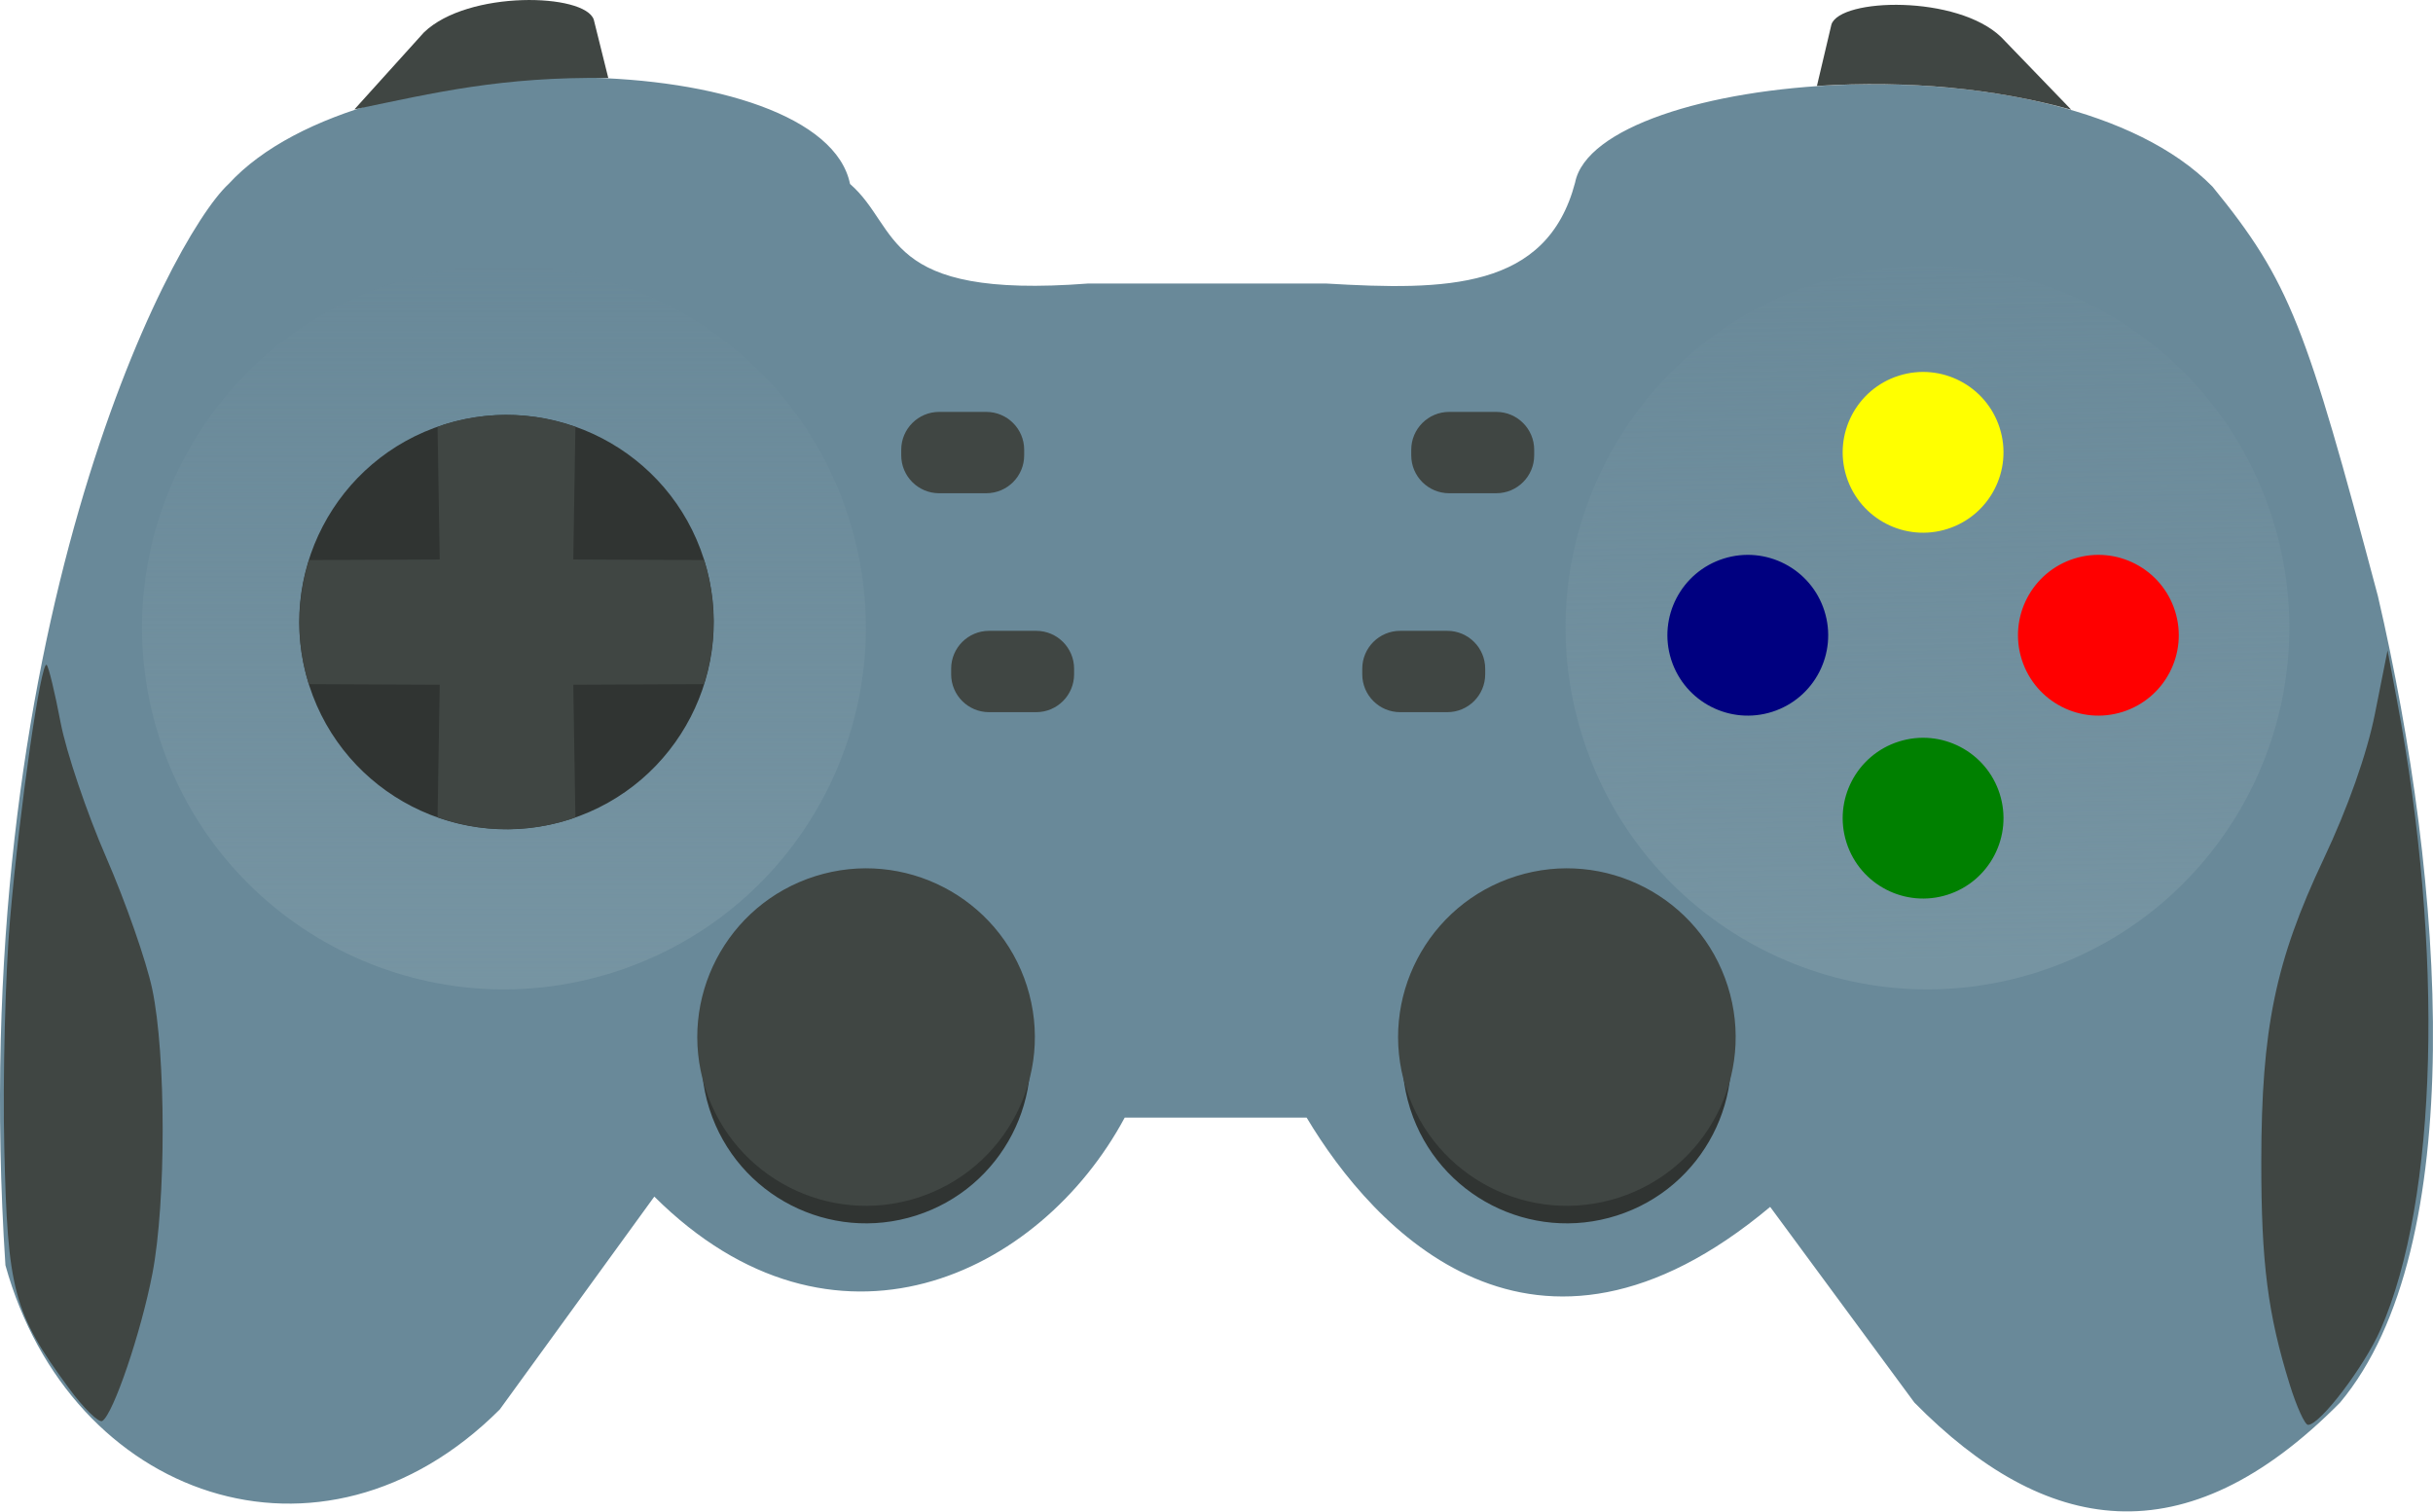
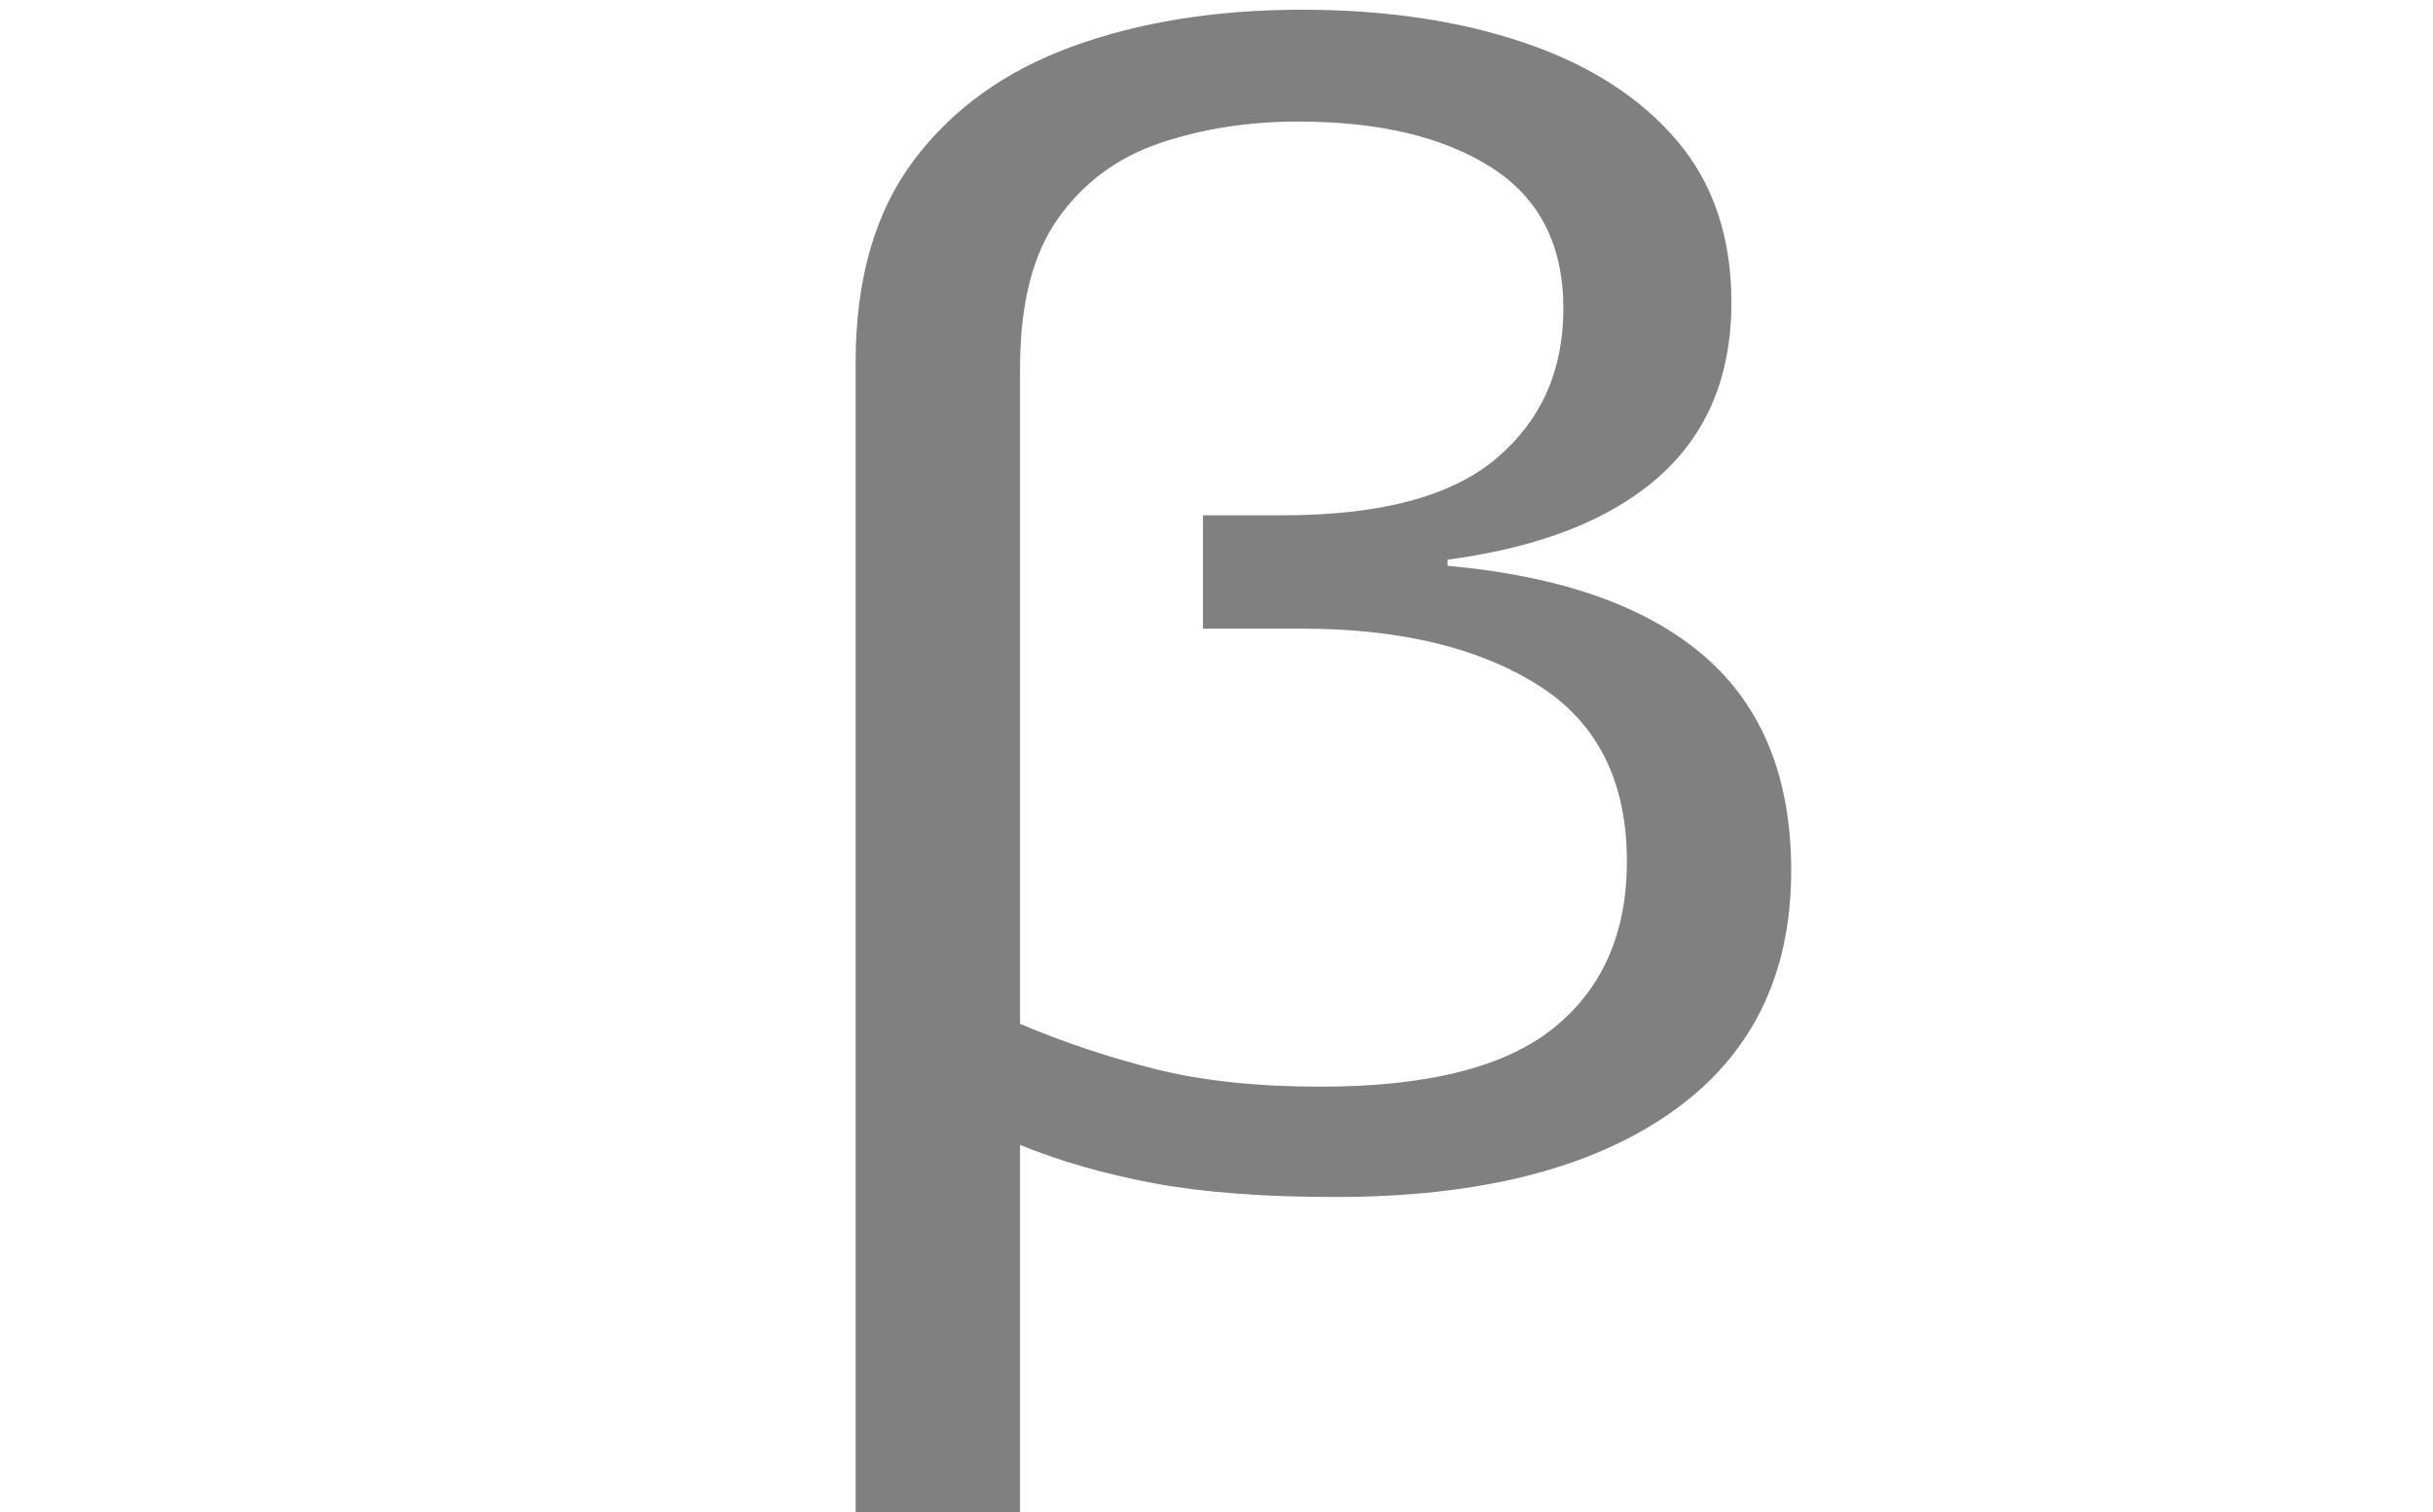
- <svg xmlns="http://www.w3.org/2000/svg" xmlns:xlink="http://www.w3.org/1999/xlink" id="svg4829" height="106.24mm" width="170.98mm" version="1.1" viewBox="0 0 605.848 376.442">
+ <svg xmlns="http://www.w3.org/2000/svg" id="svg4829" height="106.24mm" width="170.98mm" version="1.1" viewBox="0 0 605.848 376.442">
  <defs id="defs4831">
-     <linearGradient id="linearGradient4469" y2="120.08" xlink:href="#linearGradient4461" gradientUnits="userSpaceOnUse" x2="186.68" gradientTransform="matrix(2.7267 0 0 2.7267 -37.122 -269.29)" y1="186.46" x1="188" />
    <linearGradient id="linearGradient4461">
      <stop id="stop4463" stop-color="#7694a2" offset="0" />
      <stop id="stop4465" stop-color="#7694a2" stop-opacity="0" offset="1" />
    </linearGradient>
-     <linearGradient id="linearGradient4467" y2="123.15" xlink:href="#linearGradient4461" gradientUnits="userSpaceOnUse" x2="57.998" gradientTransform="matrix(2.7267 0 0 2.7267 -37.122 -269.29)" y1="188.25" x1="57.998" />
+     <pattern patternUnits="userSpaceOnUse" width="304.03" height="312.305" patternTransform="matrix(0.9375209,0,0,0.9375209,160.4068,41.82476)" id="pattern215">
+       <flowRoot transform="translate(-158.735,-523.4173)" style="font-style:normal;font-weight:normal;font-size:40px;line-height:1.25;font-family:sans-serif;letter-spacing:0px;word-spacing:0px;fill:#333333;fill-opacity:1;stroke:none" id="flowRoot4656" xml:space="preserve">
+         <flowRegion style="fill:#333333" id="flowRegion4652">
+           <rect style="fill:#333333" y="345.377" x="128.571" height="1408.572" width="1125.714" id="rect4650" />
+         </flowRegion>
+         <flowPara style="font-size:546.667px;fill:#333333;-inkscape-font-specification:STIXSizeThreeSym;font-family:STIXSizeThreeSym;font-weight:normal;font-style:normal;font-stretch:normal;font-variant:normal;" id="flowPara4654">α</flowPara>
+       </flowRoot>
+     </pattern>
  </defs>
-   <g>
-     <path id="path4241" d="m211.67 45.821c-6.84-33.748-120.82-36.986-154.75 0-15.012 13.911-65.801 112.66-55.57 269.31 16.093 58.038 78.748 80.294 123.11 35.908l38.473-53.007c44.527 44.307 95.977 19.742 117.13-19.664h45.312c16.549 27.724 56.544 71.53 115.42 22.229l35.908 48.732c32.455 32.944 67.243 39.225 106.01 0 32.319-38.647 26.182-128.76 9.404-200.91-17.85-67.059-21.82-78.214-41.16-101.92-38.32-38.997-153.4-28.384-158.74-1.017-7.04 26.748-32.21 26.892-61.99 25.132h-59.276c-51.71 3.973-46.65-13.796-59.27-24.794z" fill-rule="evenodd" fill="#698999" />
-     <path id="path4294-6-5" d="m351.1 275.99a40.935 40.935 0 0 1 26.746 -51.271 40.935 40.935 0 0 1 51.329 26.634 40.935 40.935 0 0 1 -26.522 51.387 40.935 40.935 0 0 1 -51.445 -26.41" fill="#303432" />
-     <path id="path4294-8" d="m350.07 270.86a42.023 42.023 0 0 1 27.457 -52.633 42.023 42.023 0 0 1 52.693 27.342 42.023 42.023 0 0 1 -27.227 52.752 42.023 42.023 0 0 1 -52.812 -27.112" fill="#404643" />
-     <path id="path4294-6" d="m176.59 275.99a40.935 40.935 0 0 1 26.746 -51.271 40.935 40.935 0 0 1 51.329 26.634 40.935 40.935 0 0 1 -26.522 51.387 40.935 40.935 0 0 1 -51.445 -26.41" fill="#303432" />
-     <path id="path4404-2" fill="url(#linearGradient4467)" d="m39.505 183.23a90.098 90.098 0 0 1 58.868 -112.85 90.098 90.098 0 0 1 112.98 58.62 90.098 90.098 0 0 1 -58.38 113.11 90.098 90.098 0 0 1 -113.23 -58.13" />
-     <path id="path4249-3" fill="#303432" d="m76.884 170.36a51.598 51.598 0 0 1 33.713 -64.626 51.598 51.598 0 0 1 64.699 33.572 51.598 51.598 0 0 1 -33.431 64.772 51.598 51.598 0 0 1 -64.845 -33.289" />
-     <path id="path4249" d="m125.83 103.35a51.598 51.598 0 0 0 -15.231 2.391 51.598 51.598 0 0 0 -1.635 0.607l0.533 32.997-32.539 0.149a51.598 51.598 0 0 0 -0.074 30.872l0.011 0.032 32.603 0.149-0.533 32.992a51.598 51.598 0 0 0 32.902 0.543 51.598 51.598 0 0 0 1.417 -0.533l-0.527-33.003 32.529-0.149a51.598 51.598 0 0 0 0.064 -30.904l-32.593-0.149 0.527-33.008a51.598 51.598 0 0 0 -17.452 -2.988z" fill="#404643" />
-     <path id="path4294" d="m175.56 270.86a42.023 42.023 0 0 1 27.457 -52.633 42.023 42.023 0 0 1 52.693 27.342 42.023 42.023 0 0 1 -27.227 52.752 42.023 42.023 0 0 1 -52.812 -27.112" fill="#404643" />
-     <path id="path4404" fill="url(#linearGradient4469)" d="m393.98 183.23a90.098 90.098 0 0 1 58.87 -112.85 90.098 90.098 0 0 1 112.97 58.62 90.098 90.098 0 0 1 -58.38 113.11 90.098 90.098 0 0 1 -113.22 -58.13" />
-     <path id="path4313" d="m459.77 118.64a20.018 20.018 0 0 1 13.08 -25.073 20.018 20.018 0 0 1 25.101 13.025 20.018 20.018 0 0 1 -12.97 25.13 20.018 20.018 0 0 1 -25.158 -12.915" fill="#ff0" />
-     <path id="path4313-6" d="m416.12 164.2a20.018 20.018 0 0 1 13.08 -25.073 20.018 20.018 0 0 1 25.101 13.025 20.018 20.018 0 0 1 -12.97 25.13 20.018 20.018 0 0 1 -25.158 -12.915" fill="#000080" />
-     <path id="path4313-1" d="m459.77 209.76a20.018 20.018 0 0 1 13.08 -25.073 20.018 20.018 0 0 1 25.101 13.025 20.018 20.018 0 0 1 -12.97 25.13 20.018 20.018 0 0 1 -25.158 -12.915" fill="#008000" />
-     <path id="path4313-63" d="m503.42 164.2a20.018 20.018 0 0 1 13.08 -25.073 20.018 20.018 0 0 1 25.101 13.025 20.018 20.018 0 0 1 -12.97 25.13 20.018 20.018 0 0 1 -25.158 -12.915" fill="#f00" />
-   </g>
-   <g fill="#404643">
-     <path id="path4343" d="m452.44 21.398 3.609-15.303c2.178-6.604 31.329-7.436 42.301 3.176l17.414 18.047c-18.957-5.263-40.347-7.366-63.324-5.919z" fill-rule="evenodd" />
-     <path id="path4343-1" d="m151.47 19.417-3.61-14.519c-2.178-6.604-31.329-7.436-42.301 3.176l-17.297 19.163c20.09-4.186 36.652-8.167 63.205-7.82z" fill-rule="evenodd" />
-     <rect id="rect4369" ry="9.437" height="20.256" width="30.614" y="157.12" x="339.22" />
-     <rect id="rect4369-5" ry="9.437" height="20.256" width="30.614" y="157.12" x="236.85" />
-     <rect id="rect4369-6" ry="9.437" height="20.256" width="30.614" y="102.59" x="351.42" />
-     <rect id="rect4369-5-2" ry="9.437" height="20.256" width="30.614" y="102.59" x="224.42" />
-     <path id="path4438" d="m570.19 344.91c-5.494-17.666-7.115-30.357-7.098-55.589 0.022-33.026 3.5-49.93 15.487-75.293 6.083-12.87 10.823-26.284 12.805-36.237l3.147-15.803 2.327 12.353c11.807 62.68 10.189 124.45-4.109 156.89-4.083 9.262-15.042 23.654-18.013 23.654-0.794 0-2.84-4.49-4.547-9.978z" />
-     <path id="path4440" d="m17.027 345.59c-13.668-18.62-15.153-24.19-15.962-59.79-0.4-17.619 0.253-43.275 1.452-57.015 2.43-27.847 7.725-64.562 9.111-63.177 0.495 0.495 2.049 6.931 3.453 14.302 1.405 7.372 6.513 22.496 11.353 33.611 4.84 11.114 10 25.875 11.469 32.802 3.451 16.28 3.478 53.064 0.052 70.868-2.821 14.66-9.742 35.034-12.476 36.724-0.885 0.547-4.689-3.2-8.453-8.328z" />
-   </g>
+   <text xml:space="preserve" style="font-style:normal;font-weight:normal;font-size:39.076px;line-height:1.25;font-family:sans-serif;letter-spacing:0px;word-spacing:0px;fill:#808080;fill-opacity:1;stroke:none;stroke-width:0.977;image-rendering:optimizeQuality;" x="157.22" y="324.892" id="text4758" transform="scale(1.103909,0.9058718)">
+     <tspan x="157.22" y="324.892" id="tspan4756" style="font-size:421.208px;stroke-width:0.977;fill:#808080;">
+       <tspan x="157.22" y="324.892" style="font-style:normal;font-variant:normal;font-weight:normal;font-stretch:normal;font-size:421.208px;font-family:aakar;-inkscape-font-specification:aakar;fill:#808080;stroke-width:0.977;" id="tspan4754">β</tspan>
+     </tspan>
+   </text>
</svg>
